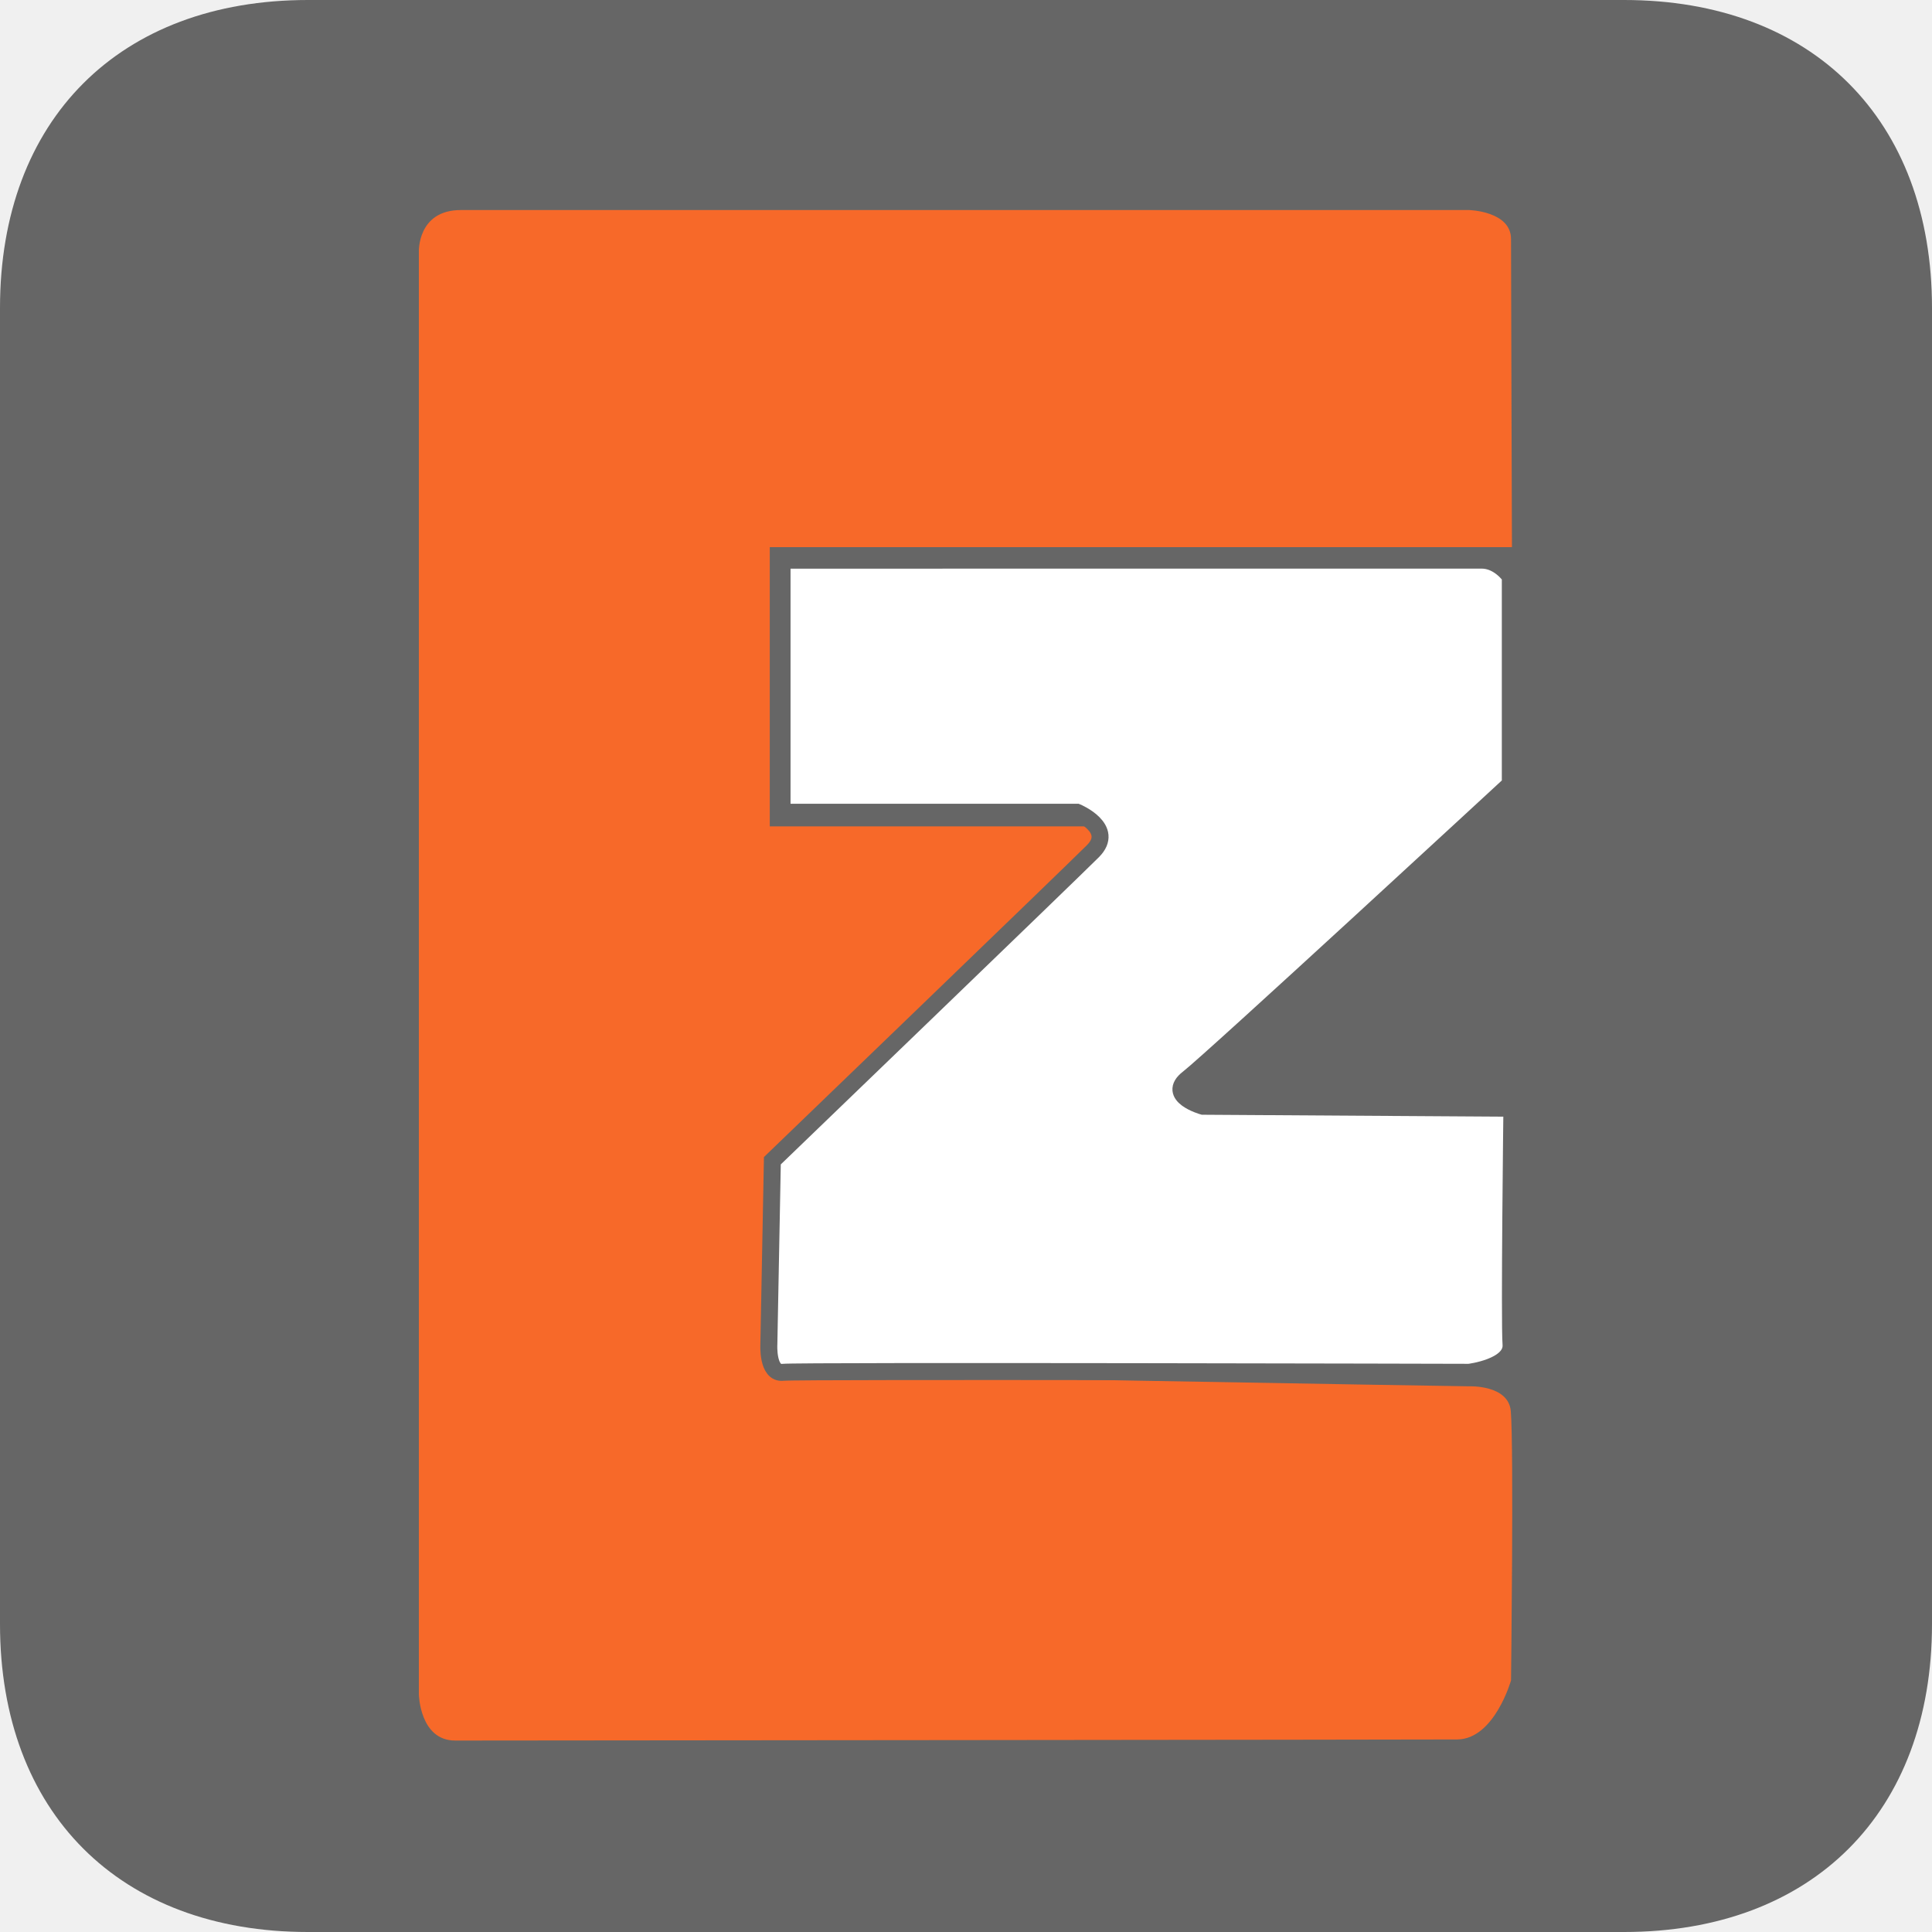
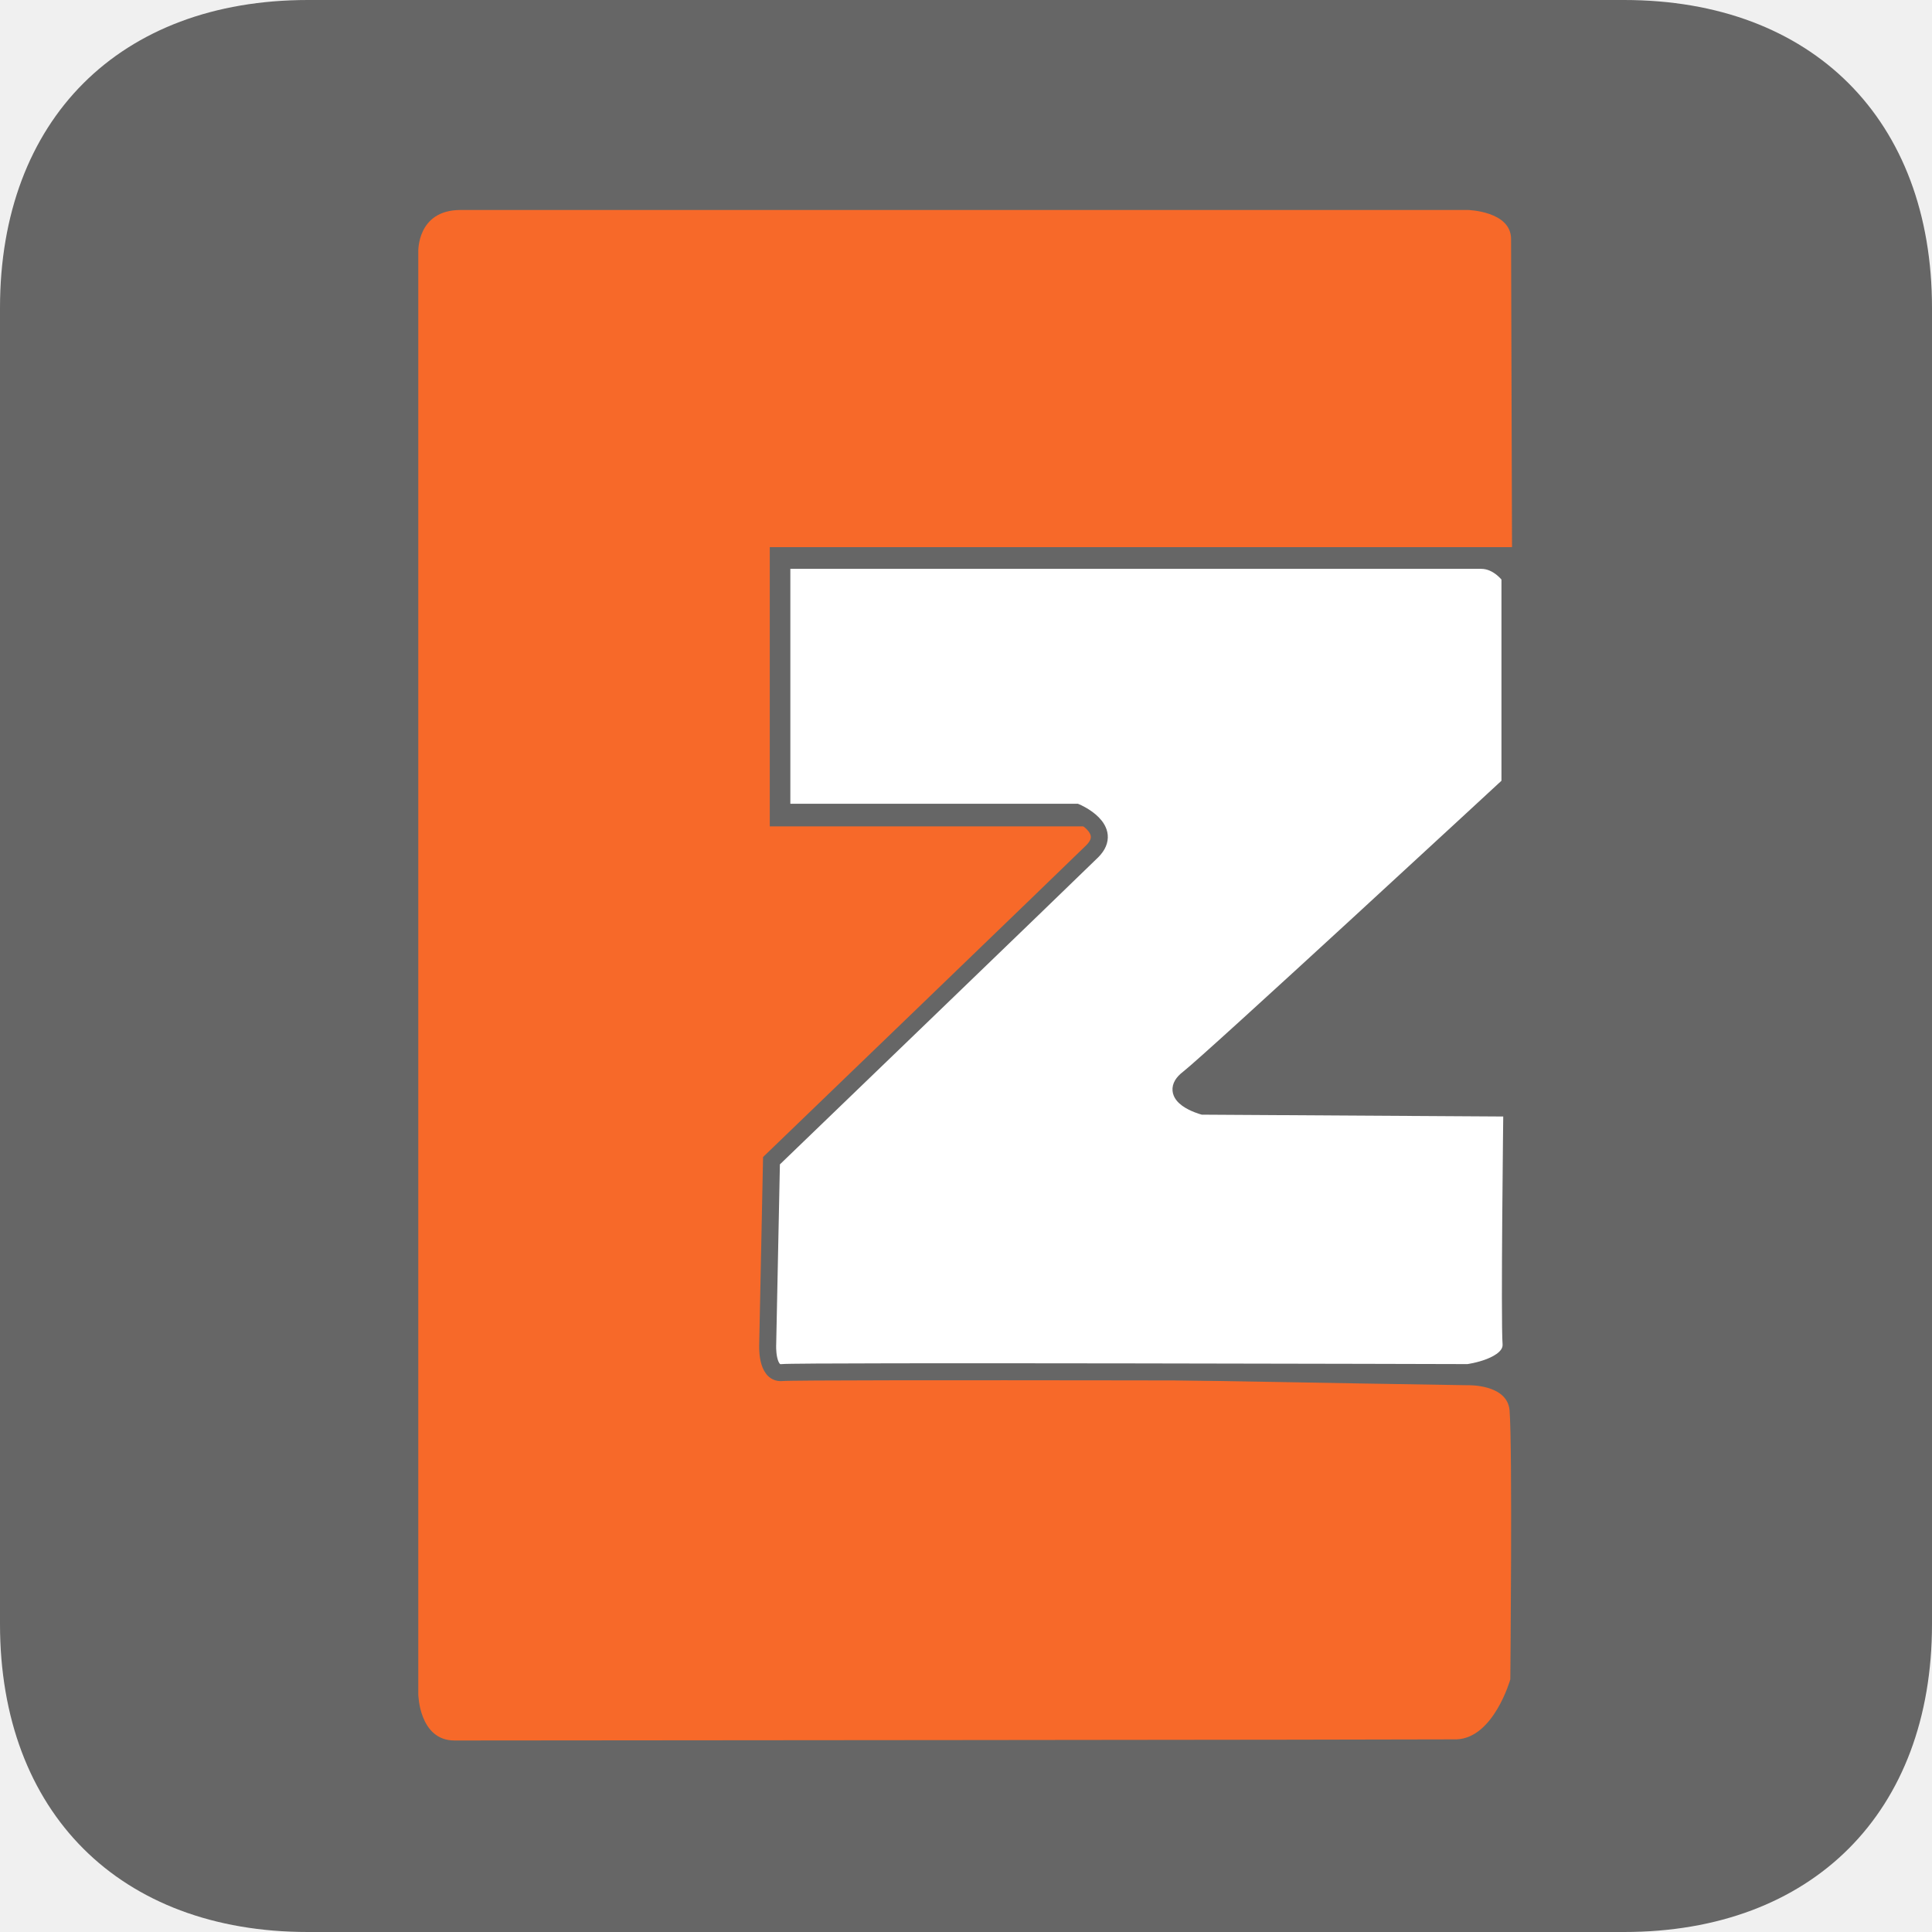
- <svg xmlns="http://www.w3.org/2000/svg" id="Untitled-%u30DA%u30FC%u30B8%201" viewBox="0 0 1024 1024" style="background-color:#ffffff00" version="1.1" xml:space="preserve" x="0px" y="0px" width="1024px" height="1024px">
-   <g id="%u80CC%u666F">
-     <path d="M 0 163.225 C 0 63.375 63.375 0 163.225 0 L 860.775 0 C 960.625 0 1024 63.375 1024 163.225 L 1024 860.775 C 1024 960.625 960.625 1024 860.775 1024 L 163.225 1024 C 63.375 1024 0 960.625 0 860.775 L 0 163.225 Z" fill="#666666" />
-     <path d="M 408 697.665 L 408 616.243 L 594.337 438 L 408 438 L 408 290 L 801.364 290 C 801.364 290 800.877 141.561 800.877 126.717 C 800.877 111.873 778.611 111.33 778.611 111.33 C 778.611 111.33 267.46 111.33 244.266 111.33 C 221.072 111.33 222 133.595 222 133.595 L 222 898.058 C 222 898.058 222.488 922.528 241.251 922.528 C 261.545 922.528 751.359 922.071 772.349 921.948 C 792.063 921.832 800.877 890.636 800.877 890.636 C 800.877 890.636 802.385 767.71 800.761 747.995 C 799.596 733.852 778.611 734.775 778.611 734.775 C 778.611 734.775 427.483 729.209 415.422 727.353 C 403.361 725.498 408 697.665 408 697.665 Z" fill="#f76929" />
-     <path d="M 800.5 415.63 C 800.5 415.63 641.855 562.214 629.795 571.492 C 617.734 580.769 637.594 586.336 637.594 586.336 L 801.341 587.379 C 801.341 587.379 799.949 700.448 800.877 712.509 C 801.805 724.57 778.611 727.353 778.611 727.353 C 778.611 727.353 423.284 726.425 414.935 727.353 C 406.585 728.281 407.513 712.509 407.513 712.509 L 409.368 615.212 C 409.368 615.212 567.201 463.203 579.262 451.142 C 591.322 439.082 570.796 430.5 570.796 430.5 L 414.5 430.5 L 414.5 296.904 C 414.5 296.904 776.06 296.879 785.337 296.879 C 794.615 296.879 800.5 305.576 800.5 305.576 L 800.5 415.63 Z" stroke="#666666" stroke-width="9" fill="#ffffff" />
-   </g>
-   <g id="%u30EC%u30A4%u30E4%u30FC%201">
- 	</g>
+ <svg xmlns="http://www.w3.org/2000/svg" viewBox="0 0 1024 1024" style="background-color:#ffffff00">
+   <path fill="#666" d="M0 163.2C0 63.4 63.4 0 163.2 0h697.6C960.6 0 1024 63.4 1024 163.2v697.6c0 99.8-63.4 163.2-163.2 163.2H163.2C63.4 1024 0 960.6 0 860.8V163.2z" />
+   <path fill="#f76929" d="M408 697.7v-81.5L594.3 438H408V290h393.4l-.5-163.3c0-14.8-22.8-15.4-22.8-15.4h-534c-23.3 0-22.4 22.3-22.4 22.3V898s.4 24.5 19.2 24.5c20.2 0 510-.4 531-.6 19.8-.6 28.6-31.8 28.6-31.8s1.2-123-.4-142.6c-1.2-14-22.2-13.3-22.2-13.3s-351-5.6-363.2-7.4c-12-2-7.4-29.7-7.4-29.7z" />
+   <path fill="#fff" stroke="#666" stroke-width="9" d="M800.5 415.6S642 562.2 629.8 571.6c-12 9.2 7.8 14.7 7.8 14.7l163.7 1s-1.4 113-.4 125.2c.4 12-22.8 15-22.8 15s-355.3-1-363.7 0c-8.4.8-7.5-15-7.5-15l2-97.3s157.8-152 170-164c12-12-8.5-20.7-8.5-20.7h-156V297h370.7c9.3 0 15.2 8.6 15.2 8.6v110z" />
</svg>
